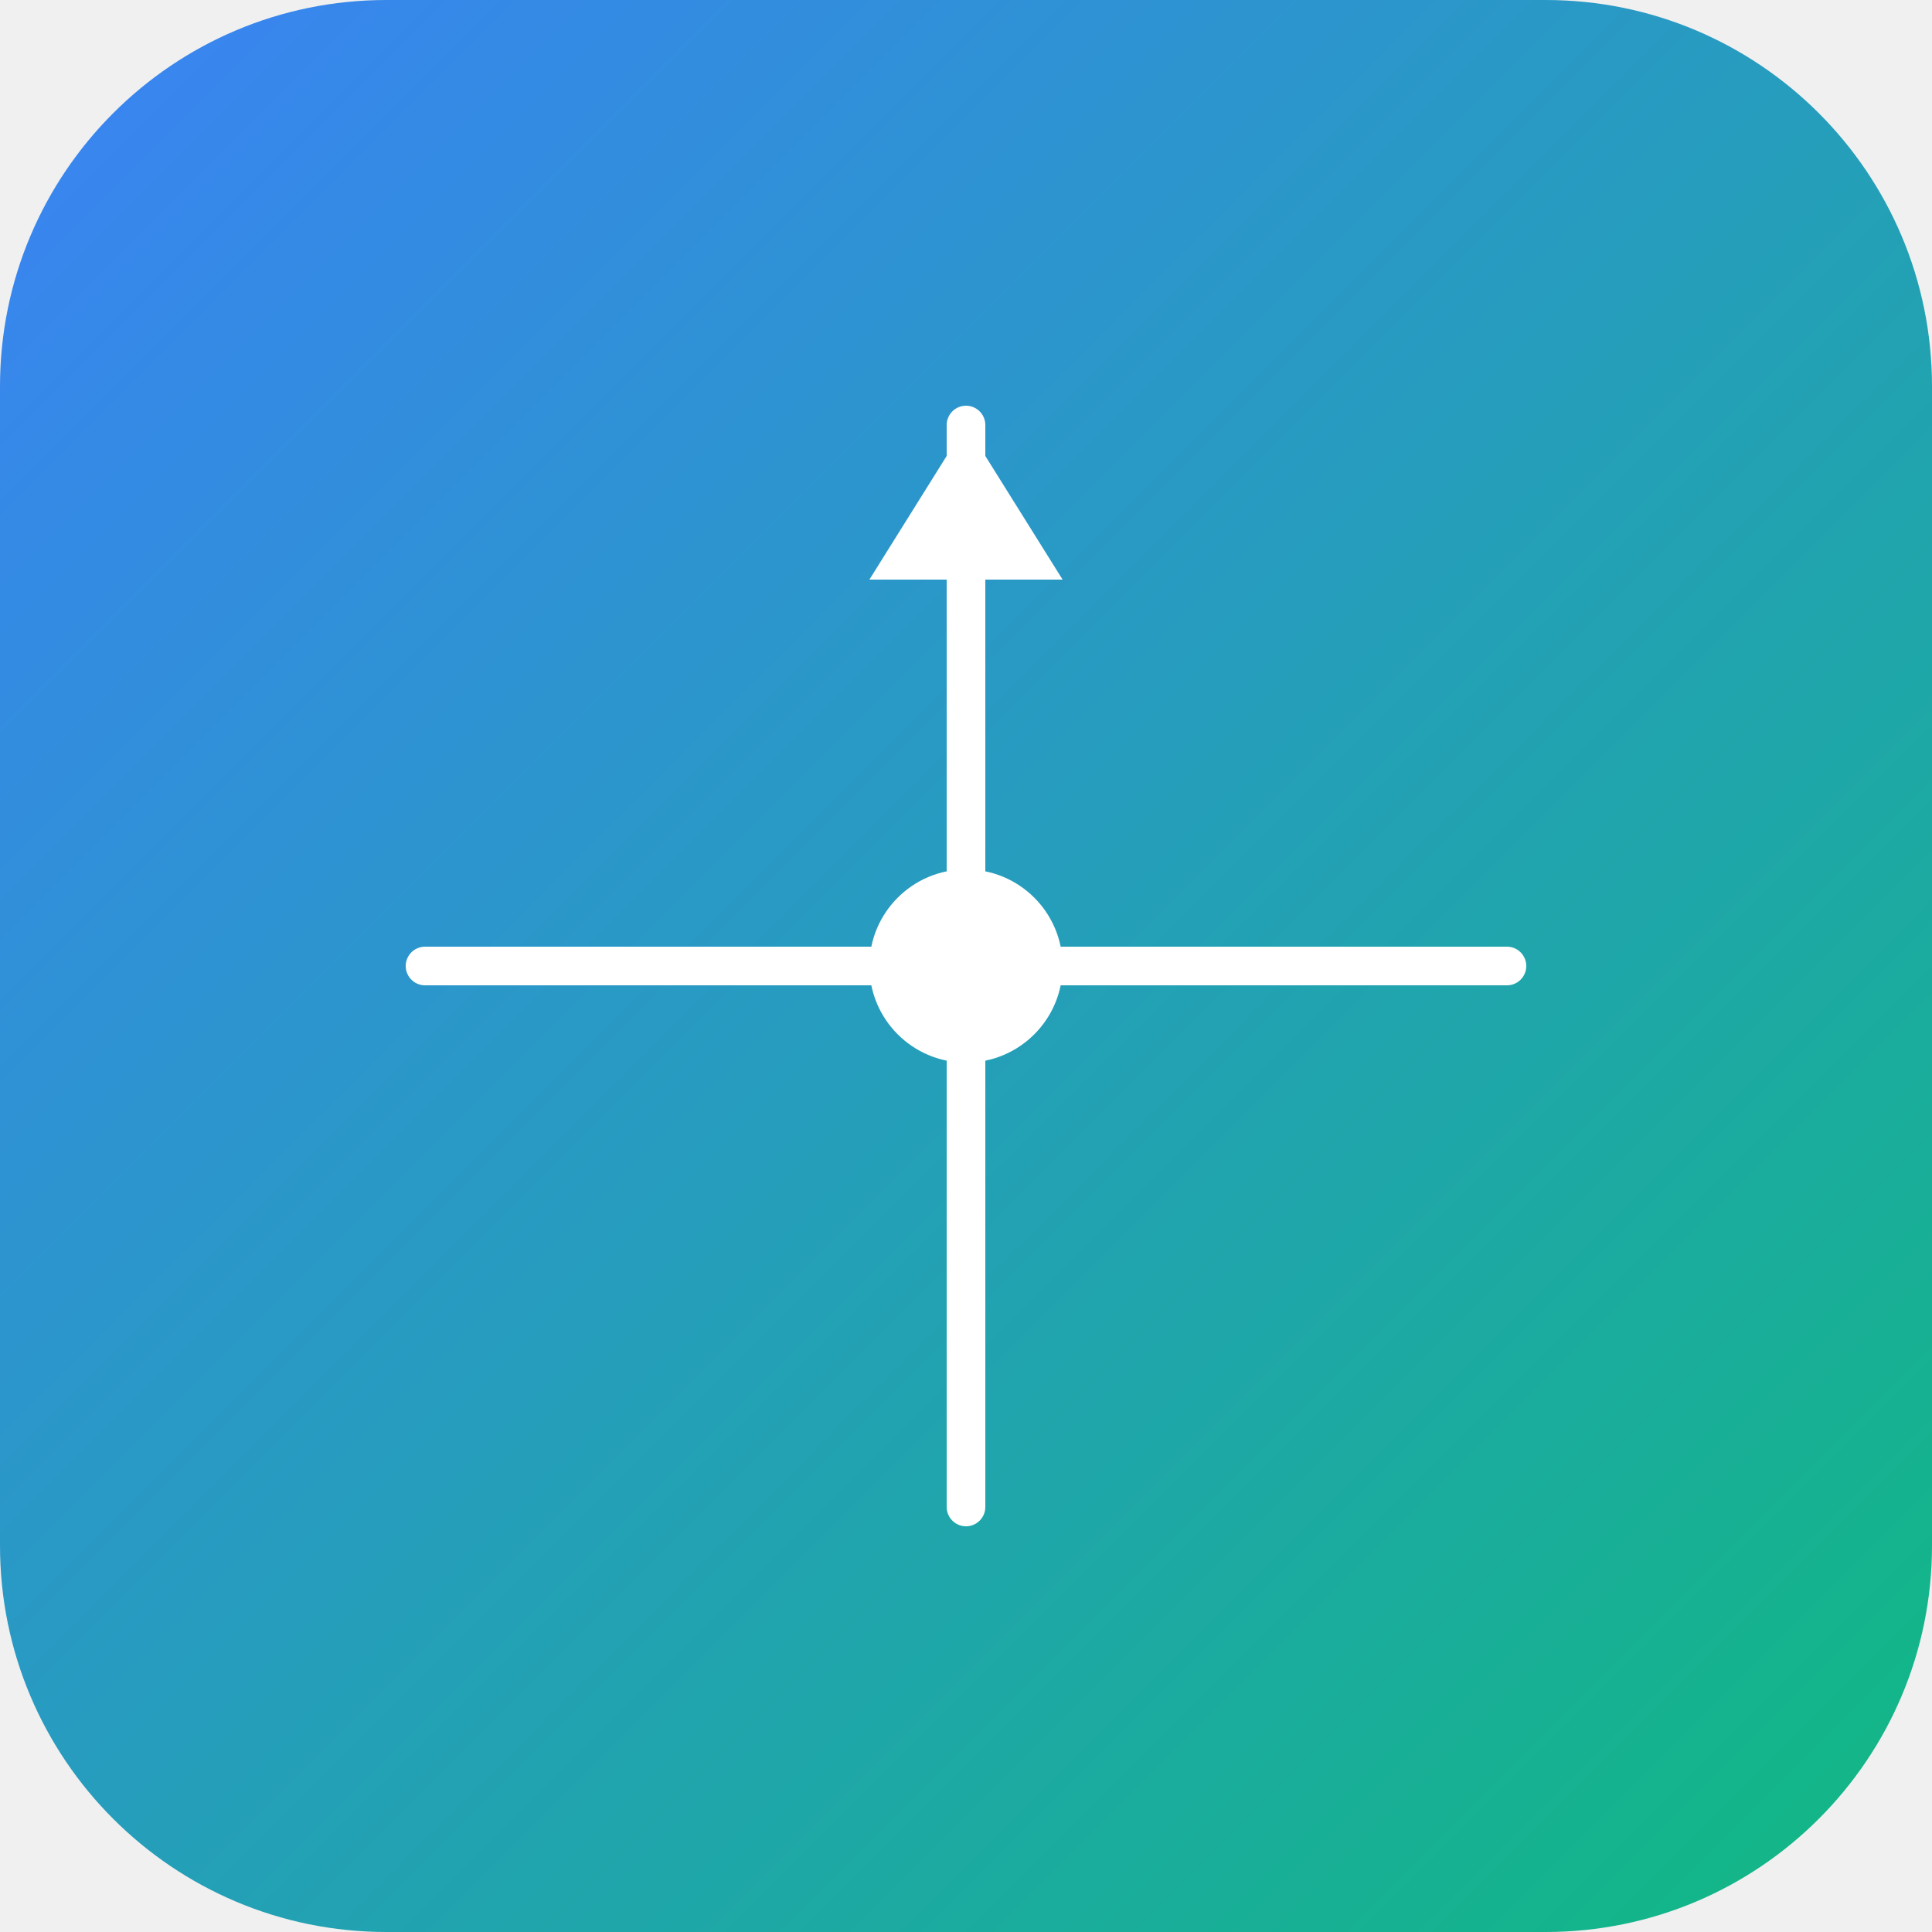
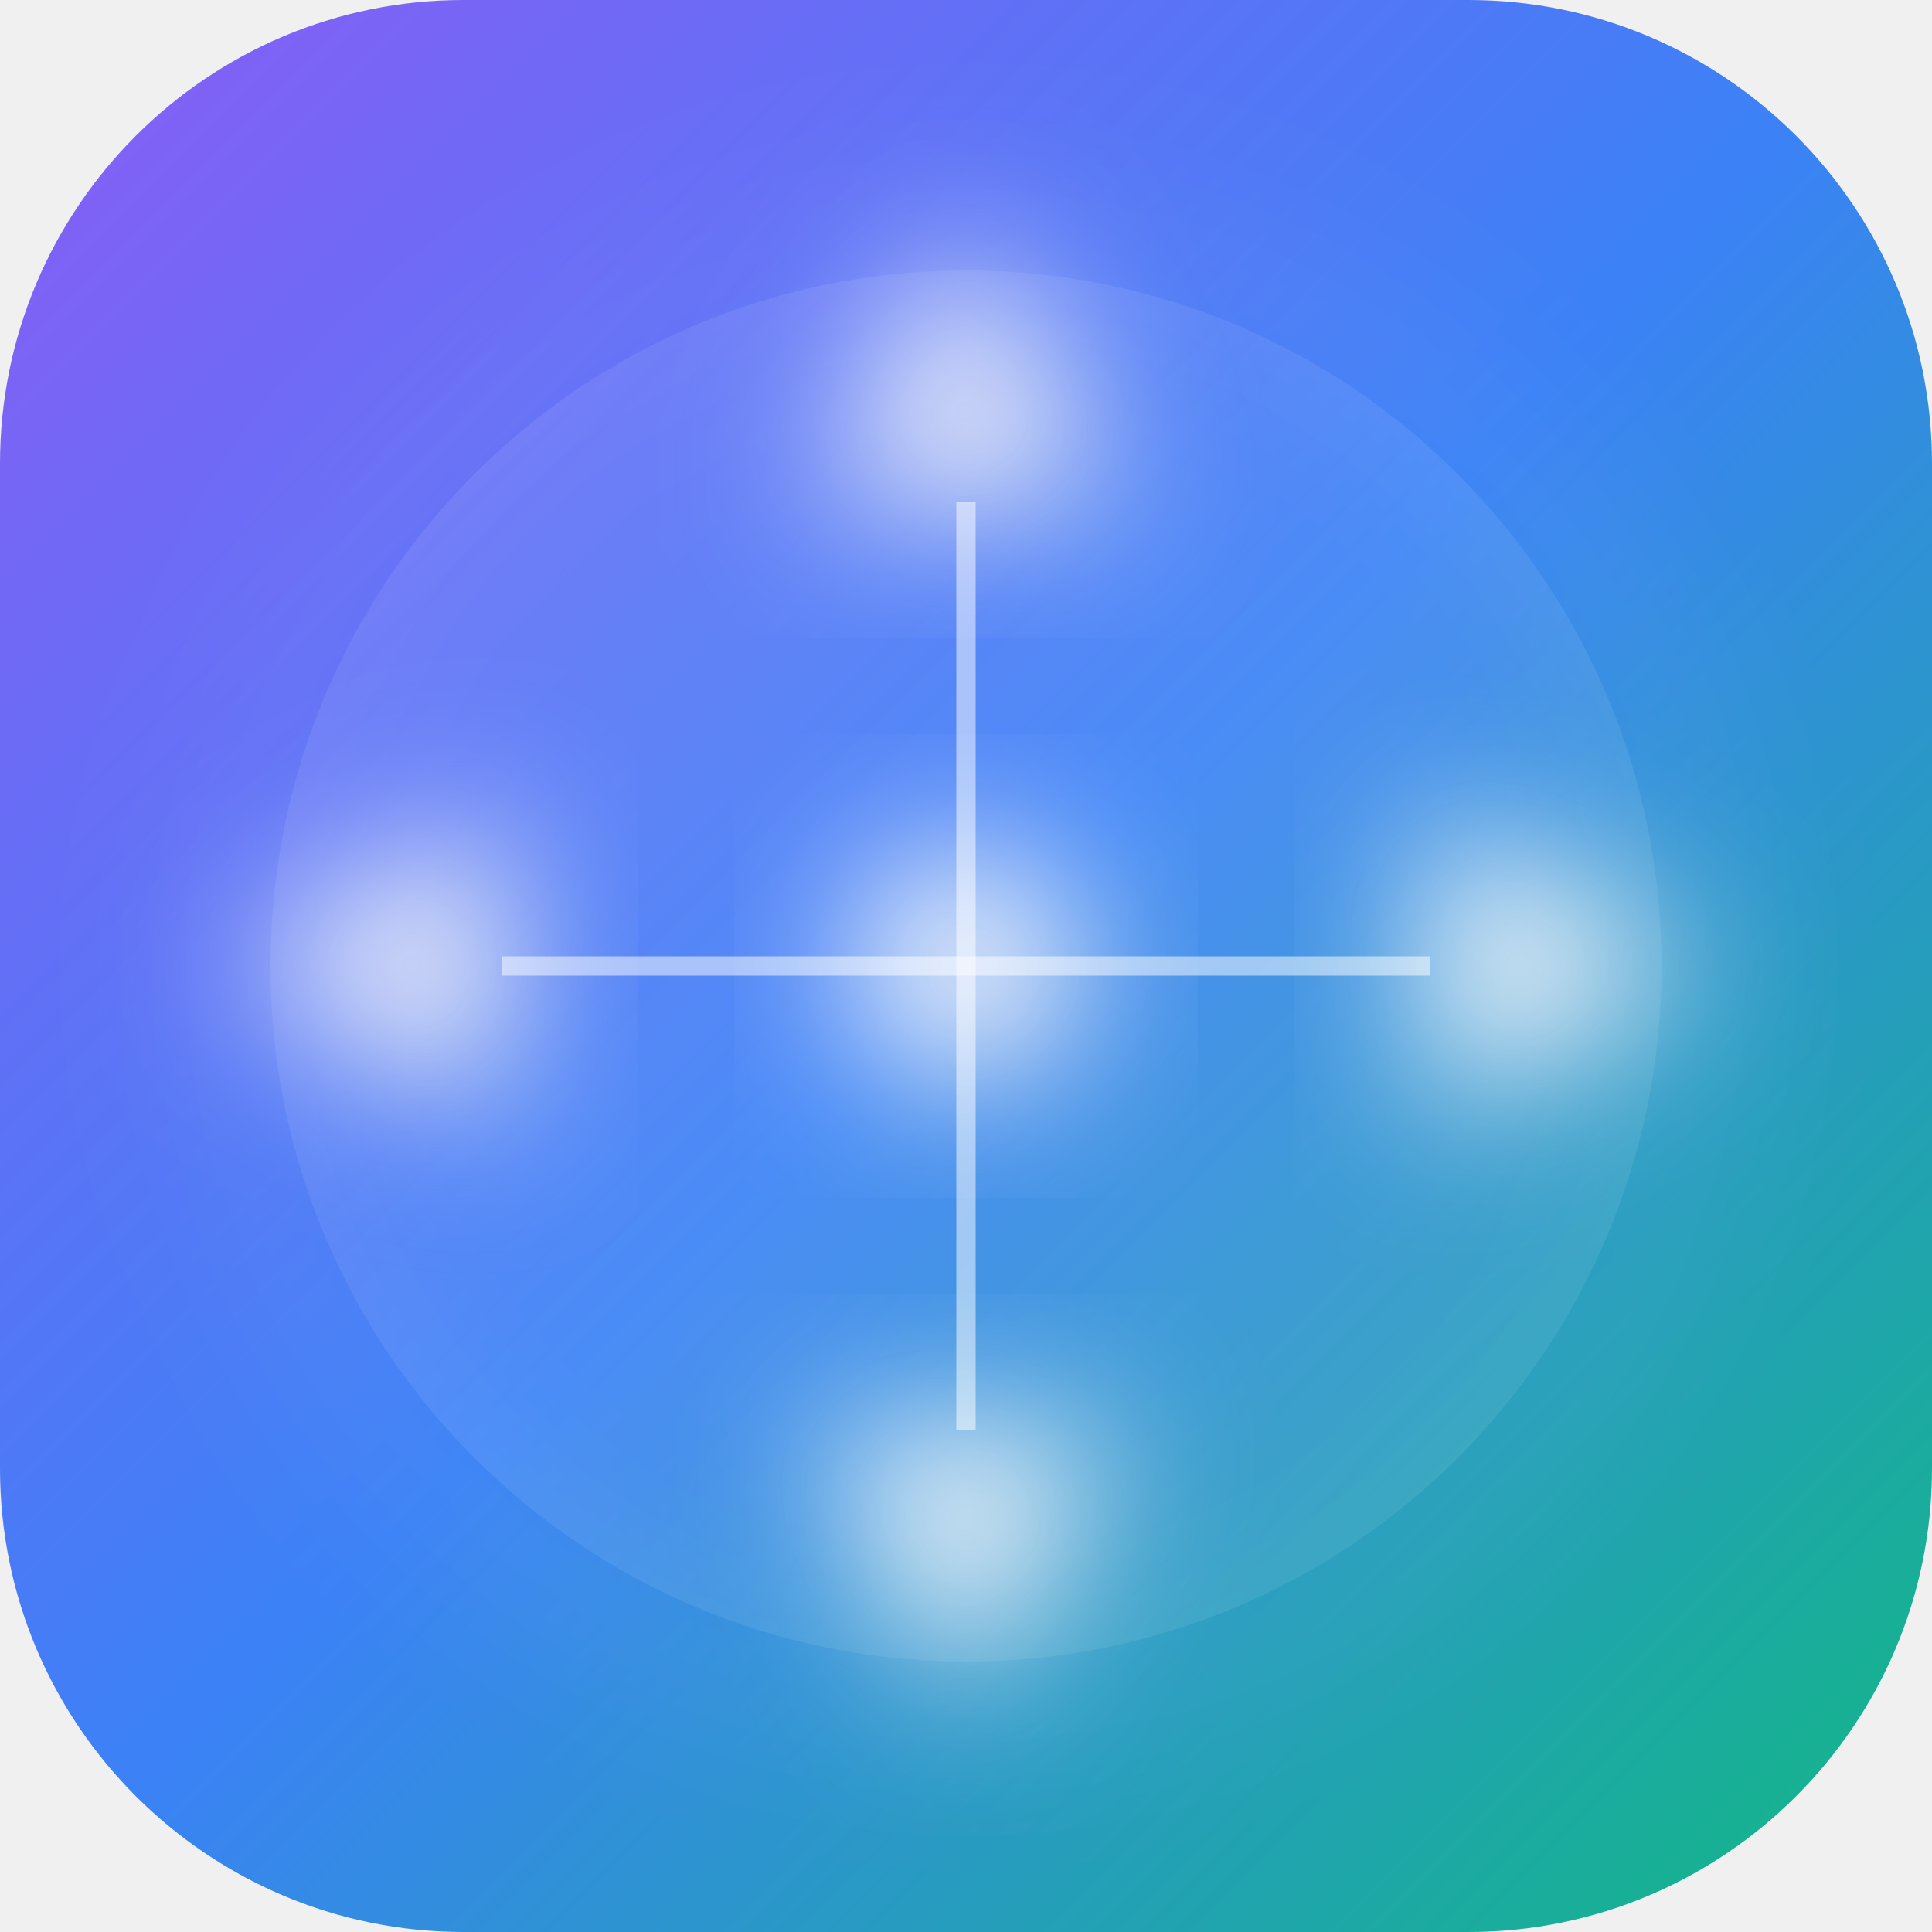
<svg xmlns="http://www.w3.org/2000/svg" viewBox="0 0 100 100" width="100" height="100">
  <defs>
    <linearGradient id="bgGrad" x1="0%" y1="0%" x2="100%" y2="100%">
-       <stop offset="0%" stop-color="#3B82F6" />
+       <stop offset="0%" stop-color="#8B5CF6" />
+       <stop offset="50%" stop-color="#3B82F6" />
      <stop offset="100%" stop-color="#10B981" />
    </linearGradient>
+     <linearGradient id="compassGrad" x1="0%" y1="0%" x2="100%" y2="100%">
+       <stop offset="0%" stop-color="#FFFFFF" />
+       <stop offset="100%" stop-color="#F0F0F0" />
+     </linearGradient>
+     <filter id="glow" x="-50%" y="-50%" width="200%" height="200%">
+       <feGaussianBlur stdDeviation="4" result="coloredBlur" />
+       <feMerge>
+         <feMergeNode in="coloredBlur" in2="Source" />
+       </feMerge>
+     </filter>
  </defs>
-   <rect width="100" height="100" rx="20" fill="url(#bgGrad)" />
-   <line x1="50" y1="22" x2="50" y2="46" stroke="white" stroke-width="2" stroke-linecap="round" />
-   <line x1="50" y1="54" x2="50" y2="78" stroke="white" stroke-width="2" stroke-linecap="round" />
-   <line x1="22" y1="50" x2="46" y2="50" stroke="white" stroke-width="2" stroke-linecap="round" />
-   <line x1="54" y1="50" x2="78" y2="50" stroke="white" stroke-width="2" stroke-linecap="round" />
-   <circle cx="50" cy="50" r="5" fill="white" />
-   <path d="M50,22 L55,30 L45,30 Z" fill="white" />
+   <rect width="100" height="100" rx="24" fill="url(#bgGrad)" />
+   <circle cx="50" cy="50" r="36" fill="rgba(255,255,255,0.08)" />
+   <circle cx="50" cy="50" r="38" fill="none" stroke="rgba(255,255,255,0.3)" stroke-width="1" filter="url(#glow)" />
+   <polygon points="50,12 58,26 42,26" fill="url(#compassGrad)" filter="url(#glow)" />
+   <polygon points="50,88 42,74 58,74" fill="url(#compassGrad)" filter="url(#glow)" />
+   <polygon points="88,50 74,42 74,58" fill="url(#compassGrad)" filter="url(#glow)" />
+   <polygon points="12,50 26,42 26,58" fill="url(#compassGrad)" filter="url(#glow)" />
+   <circle cx="50" cy="50" r="6" fill="url(#compassGrad)" filter="url(#glow)" />
+   <line x1="50" y1="26" x2="50" y2="74" stroke="rgba(255,255,255,0.5)" stroke-width="1" />
+   <line x1="26" y1="50" x2="74" y2="50" stroke="rgba(255,255,255,0.5)" stroke-width="1" />
</svg>
